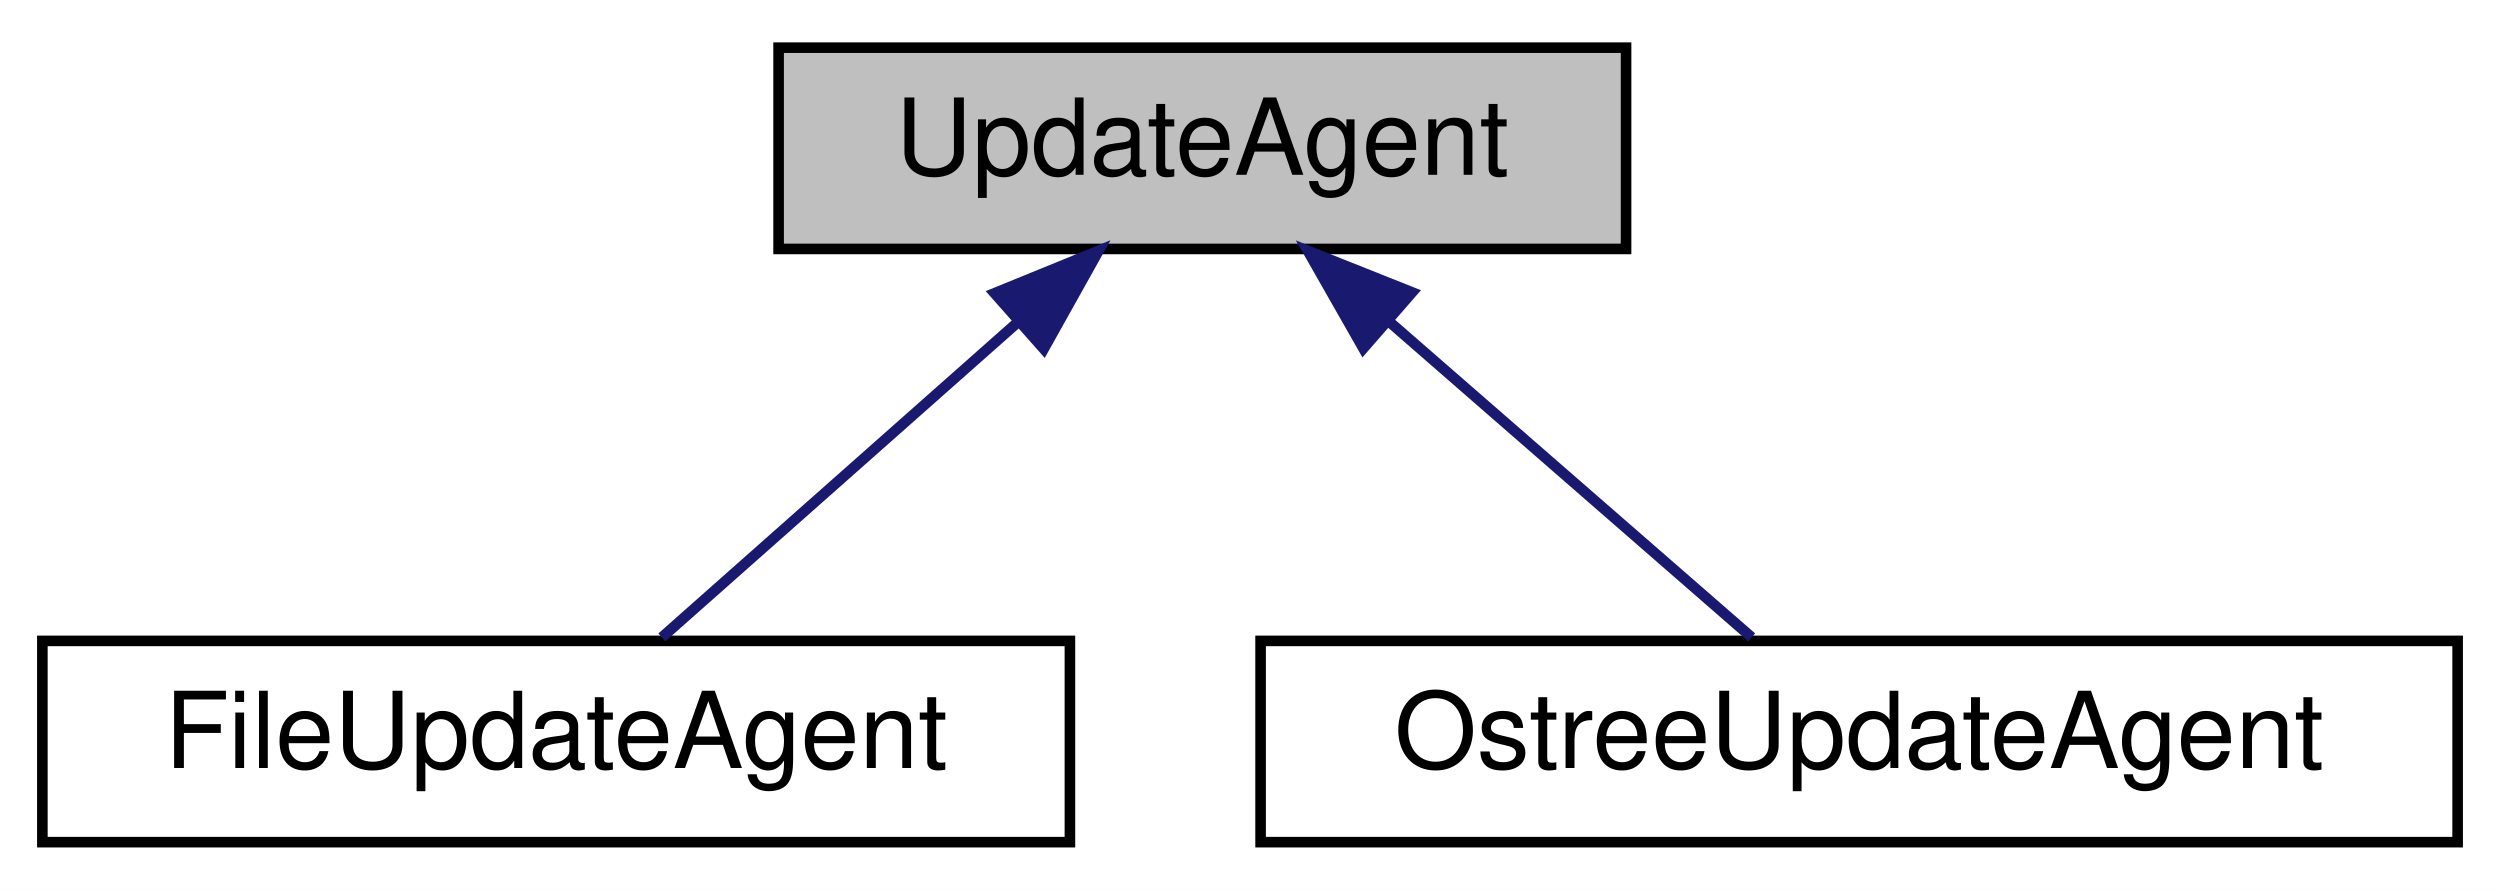
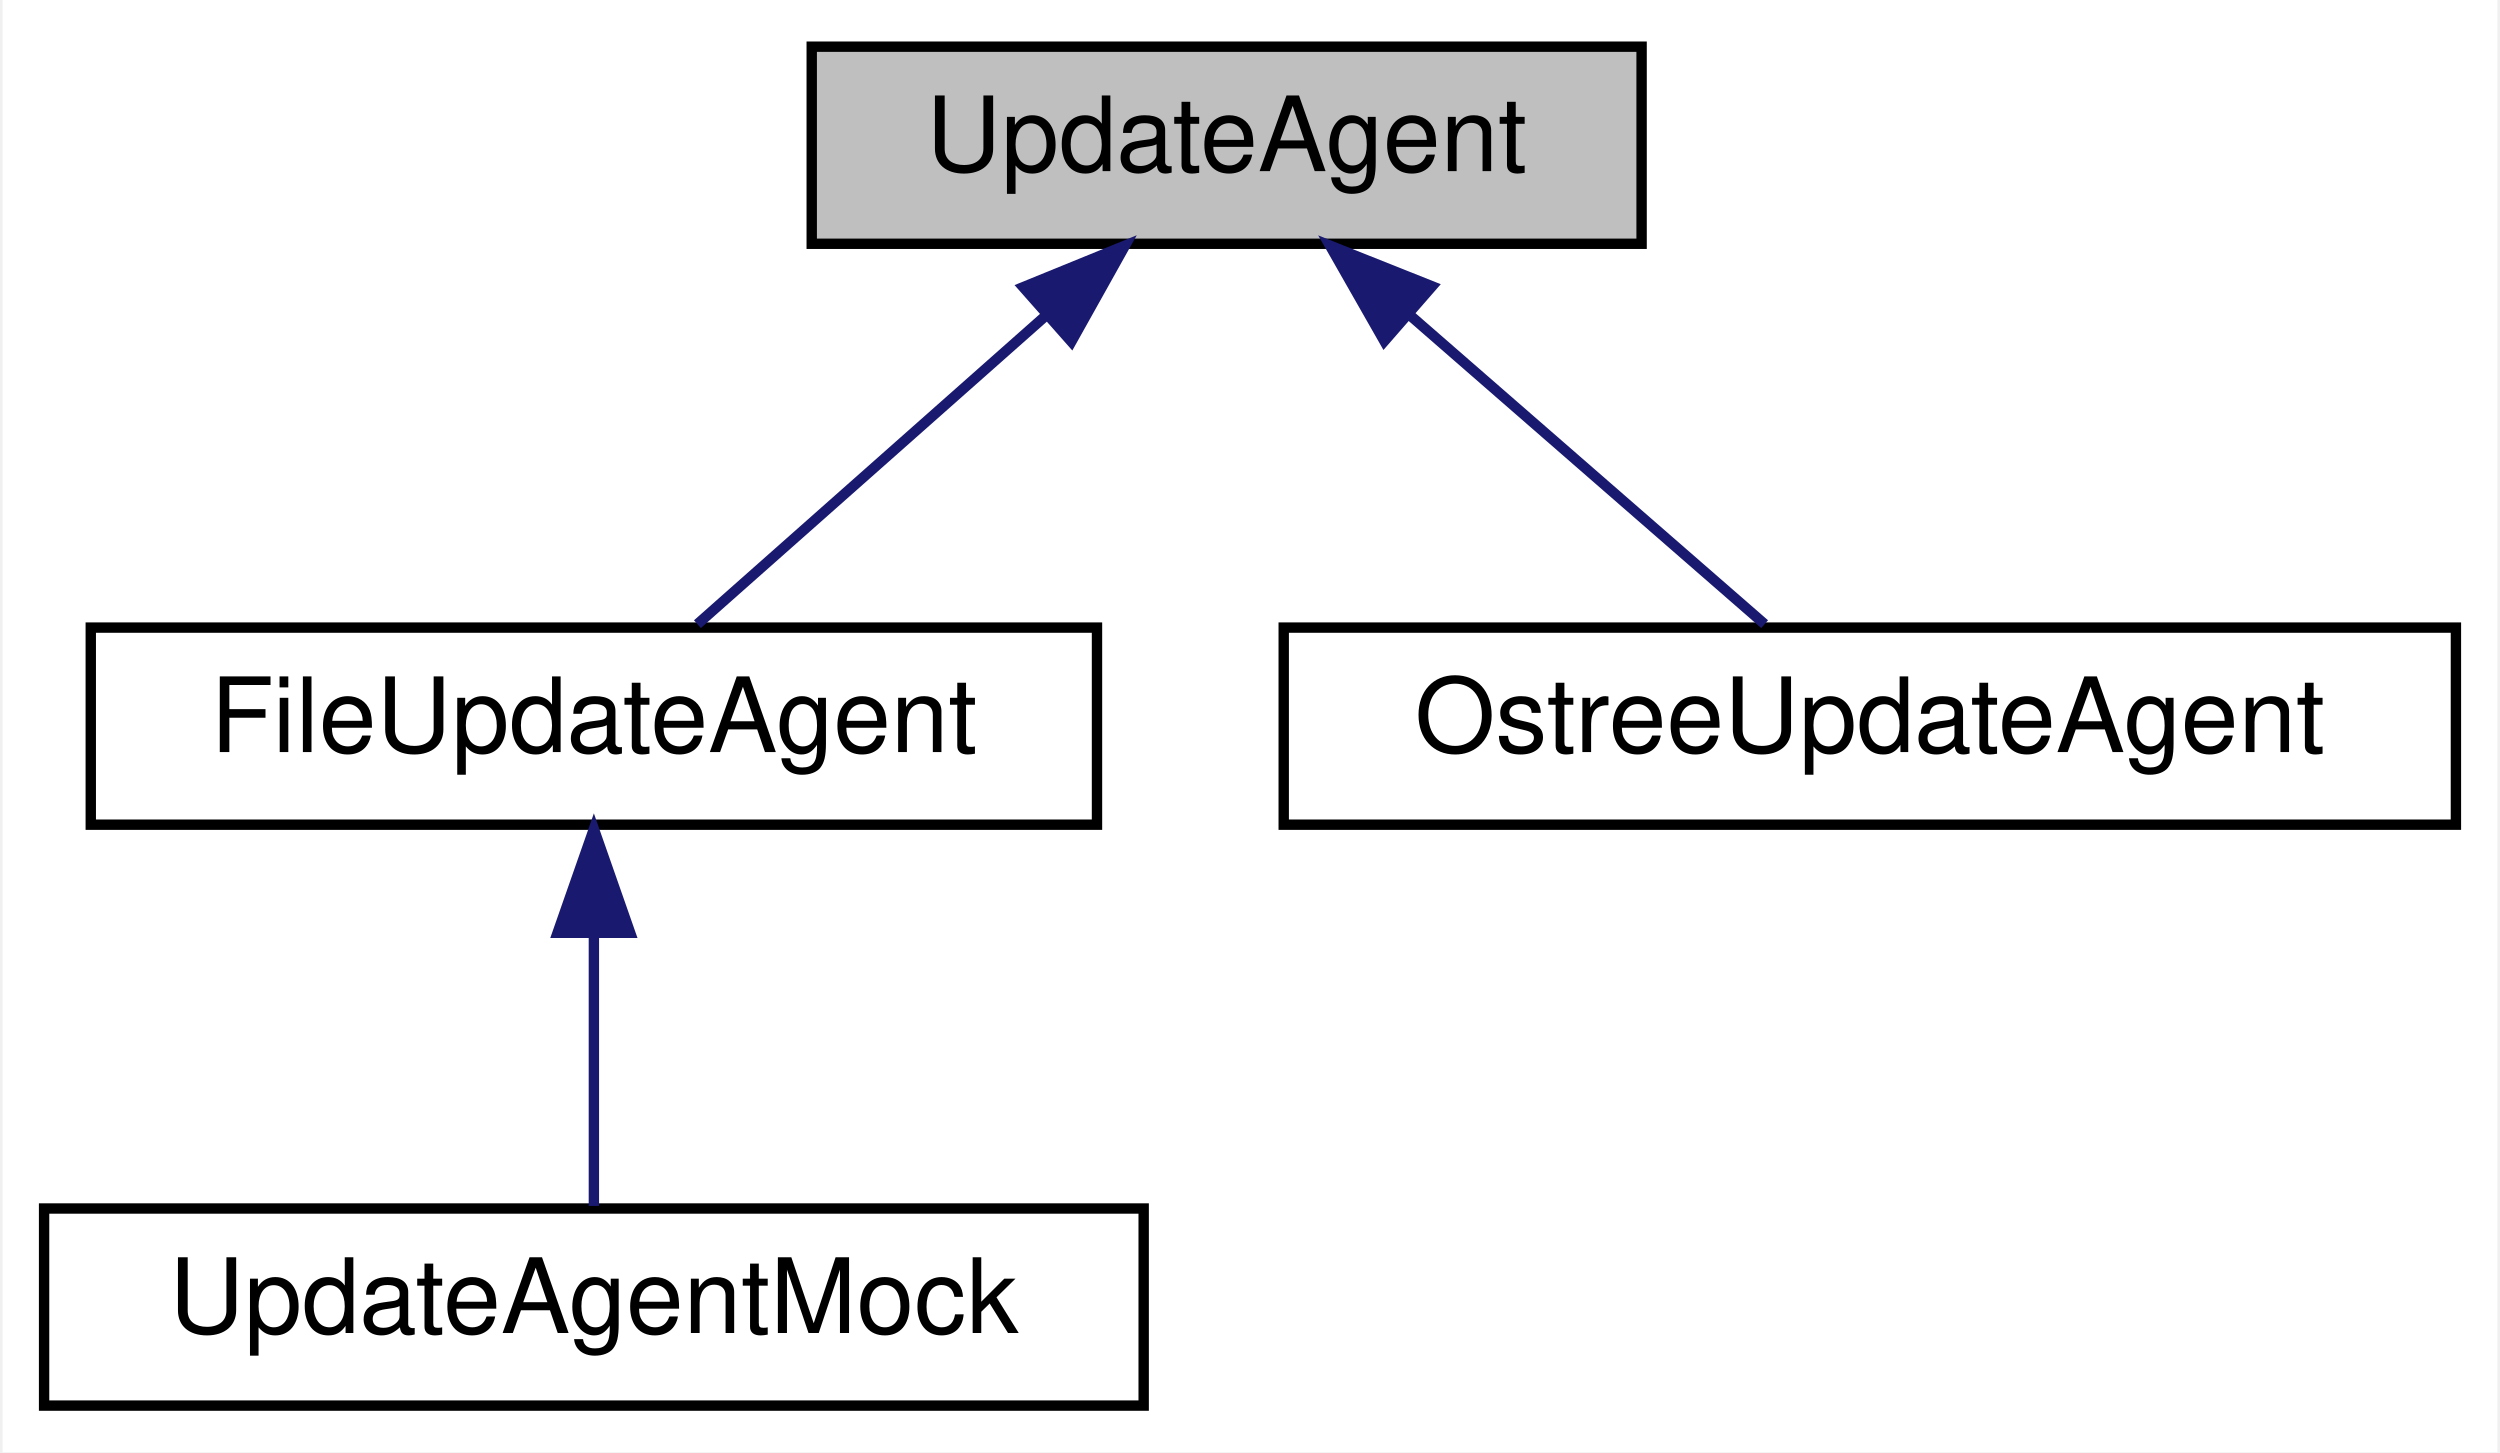
- <svg xmlns="http://www.w3.org/2000/svg" xmlns:xlink="http://www.w3.org/1999/xlink" width="236pt" height="84pt" viewBox="0.00 0.00 236.00 84.00">
-   <g id="graph0" class="graph" transform="scale(1 1) rotate(0) translate(4 80)">
-     <polygon fill="white" stroke="transparent" points="-4,4 -4,-80 232,-80 232,4 -4,4" />
+ <svg xmlns="http://www.w3.org/2000/svg" xmlns:xlink="http://www.w3.org/1999/xlink" width="241pt" height="140pt" viewBox="0.00 0.00 240.50 140.00">
+   <g id="graph0" class="graph" transform="scale(1 1) rotate(0) translate(4 136)">
+     <polygon fill="white" stroke="transparent" points="-4,4 -4,-136 236.5,-136 236.5,4 -4,4" />
    <g id="node1" class="node">
      <g id="a_node1">
        <a xlink:title=" ">
-           <polygon fill="#bfbfbf" stroke="black" points="69.5,-56.5 69.5,-75.5 149.5,-75.5 149.5,-56.5 69.5,-56.5" />
-           <text text-anchor="middle" x="109.5" y="-63.5" font-family="Helvetica,sans-Serif" font-size="10.00">UpdateAgent</text>
+           <polygon fill="#bfbfbf" stroke="black" points="74,-112.5 74,-131.5 154,-131.5 154,-112.5 74,-112.5" />
+           <text text-anchor="middle" x="114" y="-119.5" font-family="Helvetica,sans-Serif" font-size="10.00">UpdateAgent</text>
        </a>
      </g>
    </g>
    <g id="node2" class="node">
      <g id="a_node2">
        <a xlink:href="class_file_update_agent.html" target="_top" xlink:title=" ">
-           <polygon fill="white" stroke="black" points="0,-0.5 0,-19.5 97,-19.5 97,-0.5 0,-0.5" />
-           <text text-anchor="middle" x="48.5" y="-7.5" font-family="Helvetica,sans-Serif" font-size="10.00">FileUpdateAgent</text>
+           <polygon fill="white" stroke="black" points="4.5,-56.5 4.5,-75.5 101.5,-75.5 101.5,-56.5 4.5,-56.5" />
+           <text text-anchor="middle" x="53" y="-63.5" font-family="Helvetica,sans-Serif" font-size="10.00">FileUpdateAgent</text>
        </a>
      </g>
    </g>
    <g id="edge1" class="edge">
-       <path fill="none" stroke="midnightblue" d="M92.03,-49.54C81.16,-39.91 67.56,-27.87 58.48,-19.83" />
-       <polygon fill="midnightblue" stroke="midnightblue" points="89.89,-52.32 99.7,-56.32 94.53,-47.07 89.89,-52.32" />
+       <path fill="none" stroke="midnightblue" d="M96.53,-105.54C85.66,-95.91 72.06,-83.87 62.98,-75.83" />
+       <polygon fill="midnightblue" stroke="midnightblue" points="94.39,-108.32 104.2,-112.32 99.03,-103.07 94.39,-108.32" />
+     </g>
+     <g id="node4" class="node">
+       <g id="a_node4">
+         <a xlink:href="class_ostree_update_agent.html" target="_top" xlink:title=" ">
+           <polygon fill="white" stroke="black" points="119.5,-56.5 119.5,-75.5 232.5,-75.5 232.5,-56.5 119.5,-56.5" />
+           <text text-anchor="middle" x="176" y="-63.5" font-family="Helvetica,sans-Serif" font-size="10.00">OstreeUpdateAgent</text>
+         </a>
+       </g>
+     </g>
+     <g id="edge3" class="edge">
+       <path fill="none" stroke="midnightblue" d="M131.75,-105.54C142.81,-95.91 156.63,-83.87 165.86,-75.83" />
+       <polygon fill="midnightblue" stroke="midnightblue" points="129.2,-103.12 123.96,-112.32 133.8,-108.4 129.2,-103.12" />
    </g>
    <g id="node3" class="node">
      <g id="a_node3">
-         <a xlink:href="class_ostree_update_agent.html" target="_top" xlink:title=" ">
-           <polygon fill="white" stroke="black" points="115,-0.5 115,-19.5 228,-19.5 228,-0.5 115,-0.5" />
-           <text text-anchor="middle" x="171.5" y="-7.5" font-family="Helvetica,sans-Serif" font-size="10.00">OstreeUpdateAgent</text>
+         <a xlink:href="class_update_agent_mock.html" target="_top" xlink:title=" ">
+           <polygon fill="white" stroke="black" points="0,-0.5 0,-19.5 106,-19.5 106,-0.5 0,-0.5" />
+           <text text-anchor="middle" x="53" y="-7.5" font-family="Helvetica,sans-Serif" font-size="10.00">UpdateAgentMock</text>
        </a>
      </g>
    </g>
    <g id="edge2" class="edge">
-       <path fill="none" stroke="midnightblue" d="M127.25,-49.54C138.31,-39.91 152.13,-27.87 161.36,-19.83" />
-       <polygon fill="midnightblue" stroke="midnightblue" points="124.7,-47.12 119.46,-56.32 129.3,-52.4 124.7,-47.12" />
+       <path fill="none" stroke="midnightblue" d="M53,-45.8C53,-36.91 53,-26.78 53,-19.75" />
+       <polygon fill="midnightblue" stroke="midnightblue" points="49.5,-46.08 53,-56.08 56.5,-46.08 49.5,-46.08" />
    </g>
  </g>
</svg>
